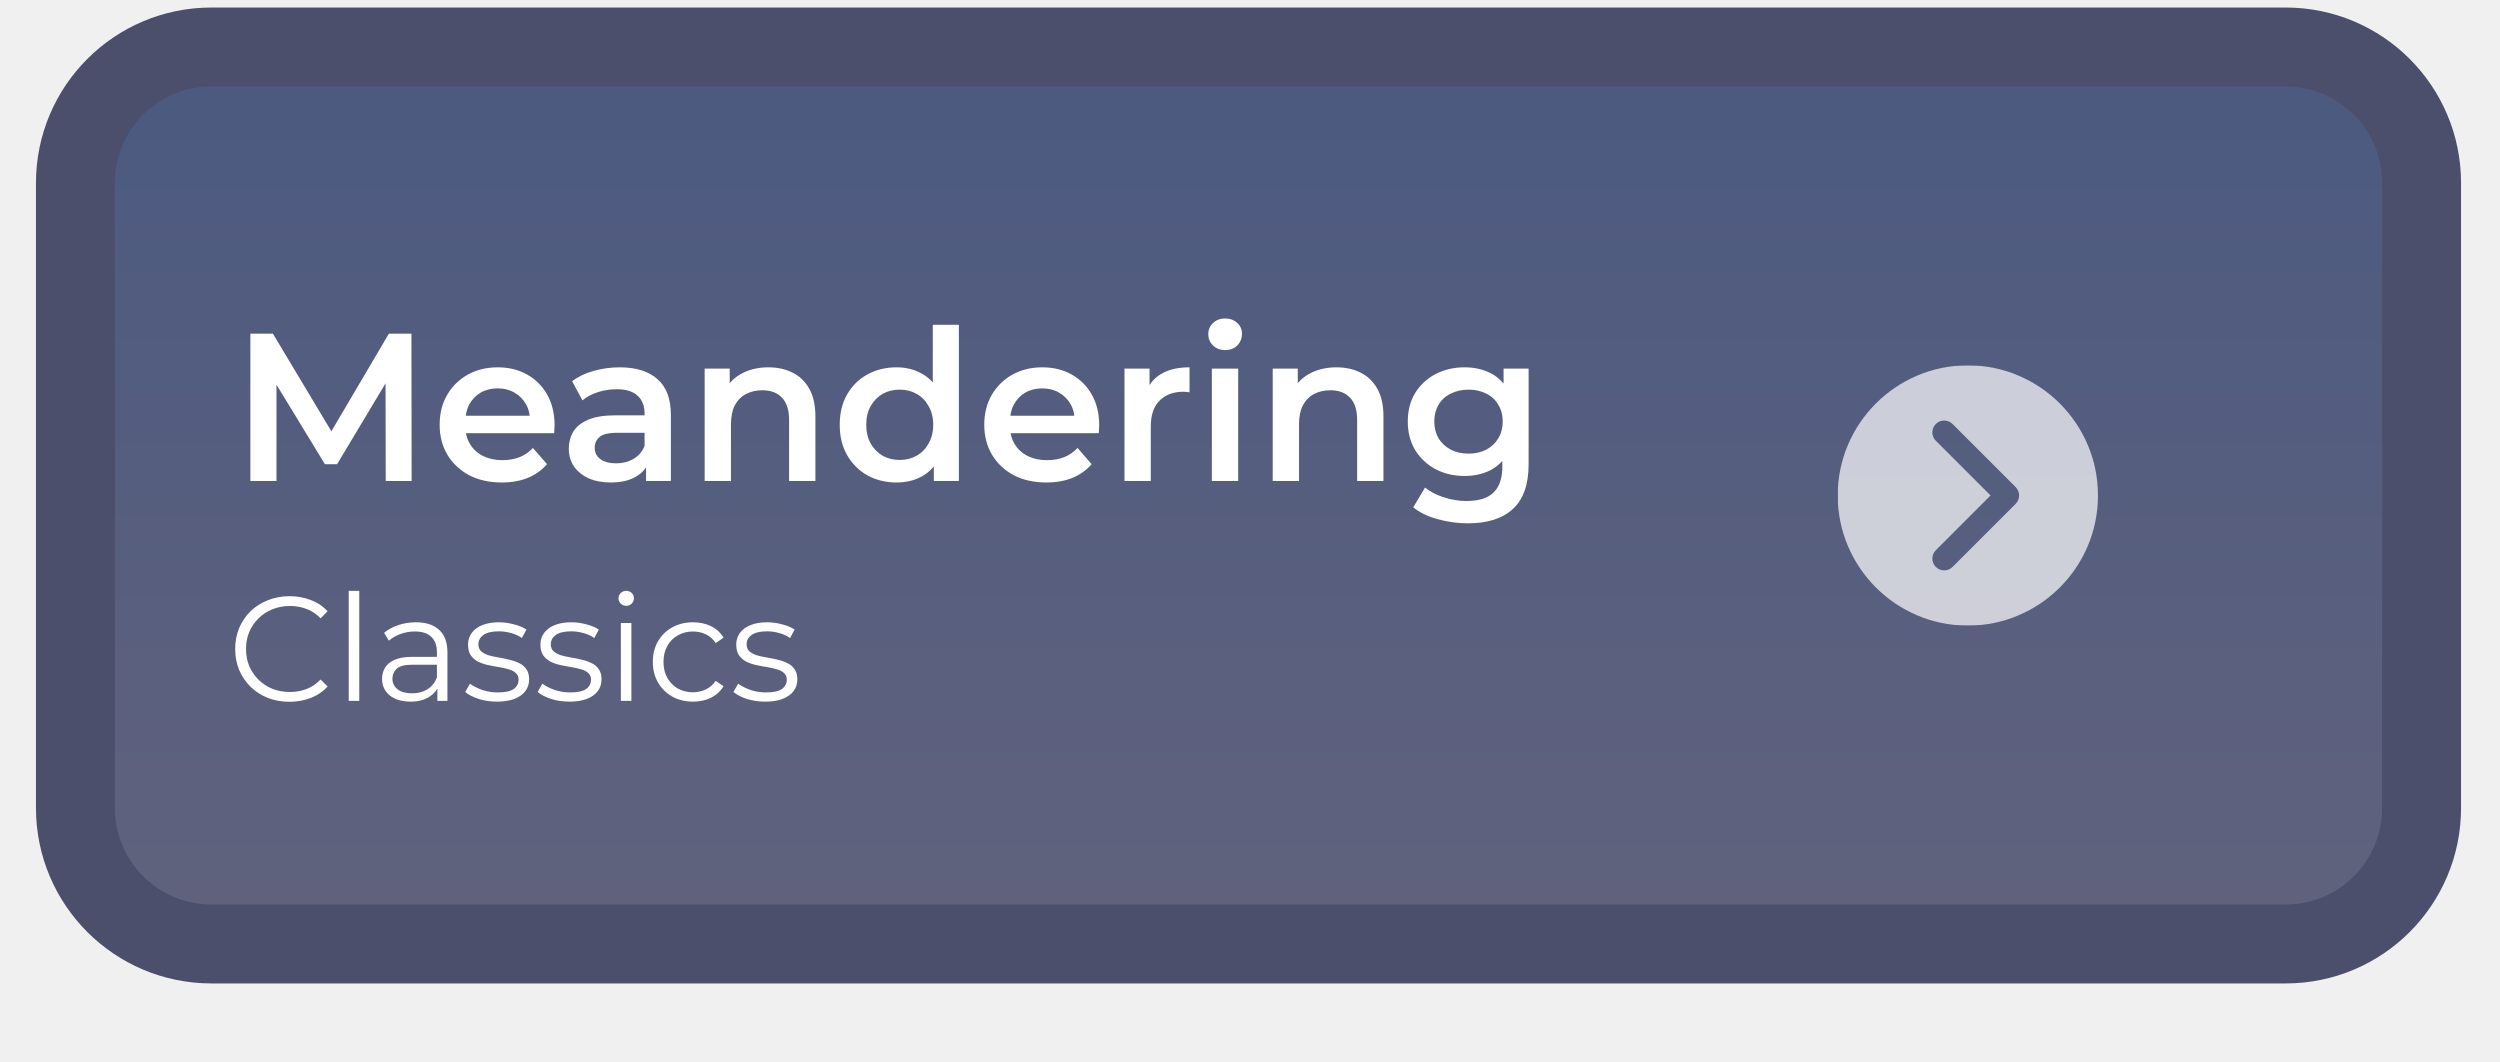
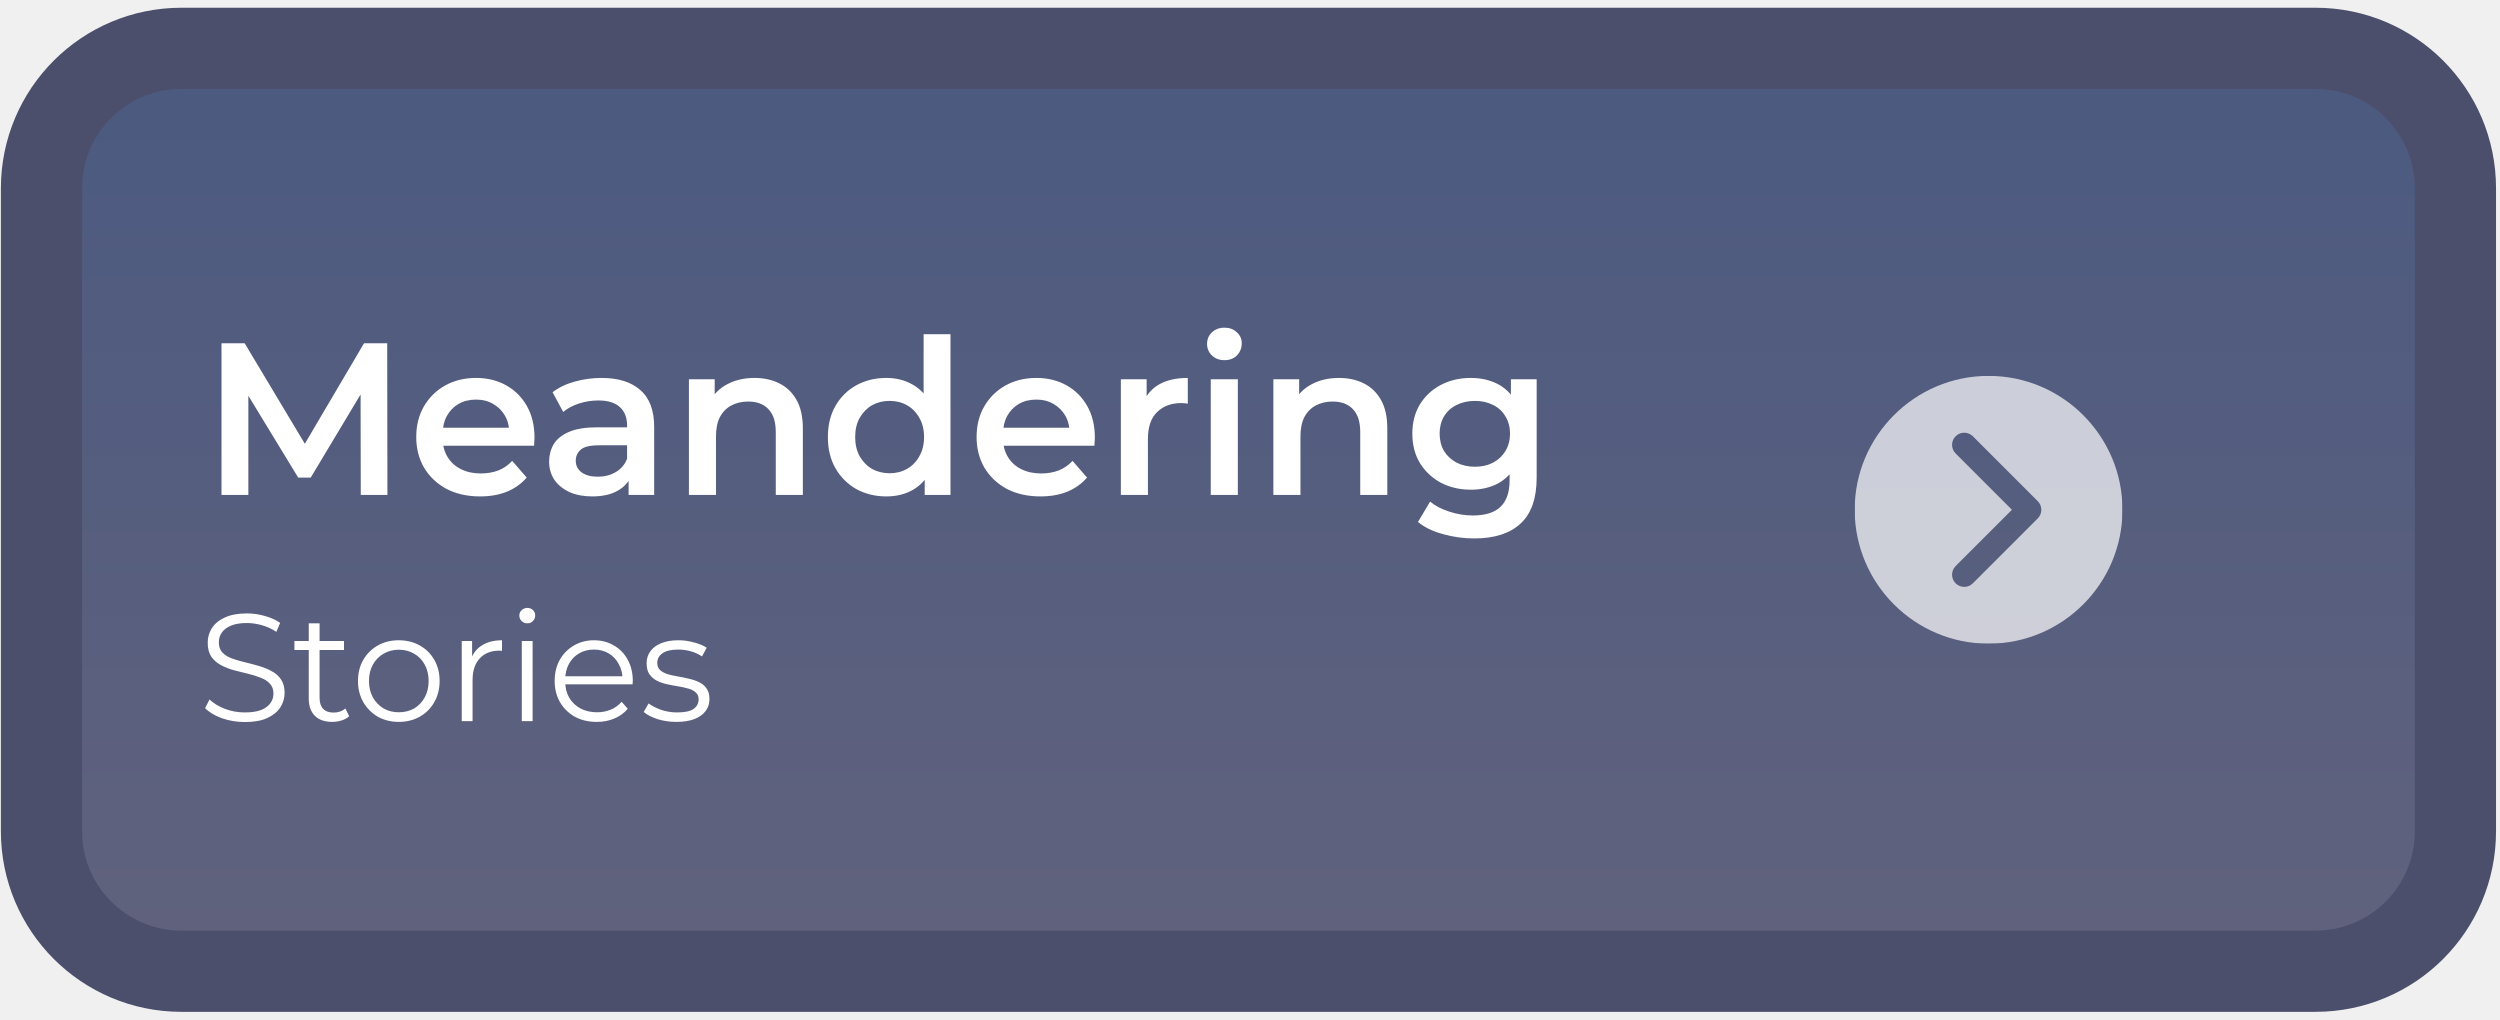
- <svg xmlns="http://www.w3.org/2000/svg" width="285" height="121" viewBox="0 0 285 121" fill="none">
+ <svg xmlns="http://www.w3.org/2000/svg" width="277" height="113" viewBox="0 0 277 113" fill="none">
+   <path d="M4.599 20.857V92.112C4.599 100.672 11.539 107.612 20.099 107.612H256.56C265.121 107.612 272.06 100.672 272.06 92.112V20.857C272.06 12.297 265.121 5.357 256.56 5.357H20.099C11.539 5.357 4.599 12.297 4.599 20.857Z" fill="url(#paint0_linear_77_19)" stroke="#4C4F6C" stroke-width="9" stroke-linejoin="round" />
+   <path d="M24.542 54.835V38.035H27.11L34.454 50.299H33.11L40.334 38.035H42.902L42.926 54.835H39.974L39.95 42.667H40.574L34.43 52.915H33.038L26.798 42.667H27.518V54.835H24.542ZM53.2 55.003C51.776 55.003 50.528 54.723 49.456 54.163C48.4 53.587 47.576 52.803 46.984 51.811C46.408 50.819 46.12 49.691 46.12 48.427C46.12 47.147 46.4 46.019 46.96 45.043C47.536 44.051 48.32 43.275 49.312 42.715C50.32 42.155 51.464 41.875 52.744 41.875C53.992 41.875 55.104 42.147 56.08 42.691C57.056 43.235 57.824 44.003 58.384 44.995C58.944 45.987 59.224 47.155 59.224 48.499C59.224 48.627 59.216 48.771 59.2 48.931C59.2 49.091 59.192 49.243 59.176 49.387H48.496V47.395H57.592L56.416 48.019C56.432 47.283 56.28 46.635 55.96 46.075C55.64 45.515 55.2 45.075 54.64 44.755C54.096 44.435 53.464 44.275 52.744 44.275C52.008 44.275 51.36 44.435 50.8 44.755C50.256 45.075 49.824 45.523 49.504 46.099C49.2 46.659 49.048 47.323 49.048 48.091V48.571C49.048 49.339 49.224 50.019 49.576 50.611C49.928 51.203 50.424 51.659 51.064 51.979C51.704 52.299 52.44 52.459 53.272 52.459C53.992 52.459 54.64 52.347 55.216 52.123C55.792 51.899 56.304 51.547 56.752 51.067L58.36 52.915C57.784 53.587 57.056 54.107 56.176 54.475C55.312 54.827 54.32 55.003 53.2 55.003ZM69.65 54.835V52.243L69.482 51.691V47.155C69.482 46.275 69.218 45.595 68.69 45.115C68.162 44.619 67.362 44.371 66.29 44.371C65.57 44.371 64.858 44.483 64.154 44.707C63.466 44.931 62.882 45.243 62.402 45.643L61.226 43.459C61.914 42.931 62.73 42.539 63.674 42.283C64.634 42.011 65.626 41.875 66.65 41.875C68.506 41.875 69.938 42.323 70.946 43.219C71.97 44.099 72.482 45.467 72.482 47.323V54.835H69.65ZM65.618 55.003C64.658 55.003 63.818 54.843 63.098 54.523C62.378 54.187 61.818 53.731 61.418 53.155C61.034 52.563 60.842 51.899 60.842 51.163C60.842 50.443 61.01 49.795 61.346 49.219C61.698 48.643 62.266 48.187 63.05 47.851C63.834 47.515 64.874 47.347 66.17 47.347H69.89V49.339H66.386C65.362 49.339 64.674 49.507 64.322 49.843C63.97 50.163 63.794 50.563 63.794 51.043C63.794 51.587 64.01 52.019 64.442 52.339C64.874 52.659 65.474 52.819 66.242 52.819C66.978 52.819 67.634 52.651 68.21 52.315C68.802 51.979 69.226 51.483 69.482 50.827L69.986 52.627C69.698 53.379 69.178 53.963 68.426 54.379C67.69 54.795 66.754 55.003 65.618 55.003ZM83.604 41.875C84.628 41.875 85.54 42.075 86.34 42.475C87.156 42.875 87.796 43.491 88.26 44.323C88.724 45.139 88.956 46.195 88.956 47.491V54.835H85.956V47.875C85.956 46.739 85.684 45.891 85.14 45.331C84.612 44.771 83.868 44.491 82.908 44.491C82.204 44.491 81.58 44.635 81.036 44.923C80.492 45.211 80.068 45.643 79.764 46.219C79.476 46.779 79.332 47.491 79.332 48.355V54.835H76.332V42.019H79.188V45.475L78.684 44.419C79.132 43.603 79.78 42.979 80.628 42.547C81.492 42.099 82.484 41.875 83.604 41.875ZM98.209 55.003C96.977 55.003 95.865 54.731 94.873 54.187C93.897 53.627 93.129 52.859 92.569 51.883C92.009 50.907 91.729 49.755 91.729 48.427C91.729 47.099 92.009 45.947 92.569 44.971C93.129 43.995 93.897 43.235 94.873 42.691C95.865 42.147 96.977 41.875 98.209 41.875C99.281 41.875 100.241 42.115 101.089 42.595C101.937 43.059 102.609 43.771 103.105 44.731C103.601 45.691 103.849 46.923 103.849 48.427C103.849 49.915 103.609 51.147 103.129 52.123C102.649 53.083 101.985 53.803 101.137 54.283C100.289 54.763 99.313 55.003 98.209 55.003ZM98.569 52.435C99.289 52.435 99.929 52.275 100.489 51.955C101.065 51.635 101.521 51.171 101.857 50.563C102.209 49.955 102.385 49.243 102.385 48.427C102.385 47.595 102.209 46.883 101.857 46.291C101.521 45.683 101.065 45.219 100.489 44.899C99.929 44.579 99.289 44.419 98.569 44.419C97.849 44.419 97.201 44.579 96.625 44.899C96.065 45.219 95.609 45.683 95.257 46.291C94.921 46.883 94.753 47.595 94.753 48.427C94.753 49.243 94.921 49.955 95.257 50.563C95.609 51.171 96.065 51.635 96.625 51.955C97.201 52.275 97.849 52.435 98.569 52.435ZM102.457 54.835V51.811L102.577 48.403L102.337 44.995V37.027H105.313V54.835H102.457ZM115.286 55.003C113.862 55.003 112.614 54.723 111.542 54.163C110.486 53.587 109.662 52.803 109.07 51.811C108.494 50.819 108.206 49.691 108.206 48.427C108.206 47.147 108.486 46.019 109.046 45.043C109.622 44.051 110.406 43.275 111.398 42.715C112.406 42.155 113.55 41.875 114.83 41.875C116.078 41.875 117.19 42.147 118.166 42.691C119.142 43.235 119.91 44.003 120.47 44.995C121.03 45.987 121.31 47.155 121.31 48.499C121.31 48.627 121.302 48.771 121.286 48.931C121.286 49.091 121.278 49.243 121.262 49.387H110.582V47.395H119.678L118.502 48.019C118.518 47.283 118.366 46.635 118.046 46.075C117.726 45.515 117.286 45.075 116.726 44.755C116.182 44.435 115.55 44.275 114.83 44.275C114.094 44.275 113.446 44.435 112.886 44.755C112.342 45.075 111.91 45.523 111.59 46.099C111.286 46.659 111.134 47.323 111.134 48.091V48.571C111.134 49.339 111.31 50.019 111.662 50.611C112.014 51.203 112.51 51.659 113.15 51.979C113.79 52.299 114.526 52.459 115.358 52.459C116.078 52.459 116.726 52.347 117.302 52.123C117.878 51.899 118.39 51.547 118.838 51.067L120.446 52.915C119.87 53.587 119.142 54.107 118.262 54.475C117.398 54.827 116.406 55.003 115.286 55.003ZM124.191 54.835V42.019H127.047V45.547L126.711 44.515C127.095 43.651 127.695 42.995 128.511 42.547C129.343 42.099 130.375 41.875 131.607 41.875V44.731C131.479 44.699 131.359 44.683 131.247 44.683C131.135 44.667 131.023 44.659 130.911 44.659C129.775 44.659 128.871 44.995 128.199 45.667C127.527 46.323 127.191 47.307 127.191 48.619V54.835H124.191ZM134.152 54.835V42.019H137.152V54.835H134.152ZM135.664 39.907C135.104 39.907 134.64 39.731 134.272 39.379C133.92 39.027 133.744 38.603 133.744 38.107C133.744 37.595 133.92 37.171 134.272 36.835C134.64 36.483 135.104 36.307 135.664 36.307C136.224 36.307 136.68 36.475 137.032 36.811C137.4 37.131 137.584 37.539 137.584 38.035C137.584 38.563 137.408 39.011 137.056 39.379C136.704 39.731 136.24 39.907 135.664 39.907ZM148.362 41.875C149.386 41.875 150.298 42.075 151.098 42.475C151.914 42.875 152.554 43.491 153.018 44.323C153.482 45.139 153.714 46.195 153.714 47.491V54.835H150.714V47.875C150.714 46.739 150.442 45.891 149.898 45.331C149.37 44.771 148.626 44.491 147.666 44.491C146.962 44.491 146.338 44.635 145.794 44.923C145.25 45.211 144.826 45.643 144.522 46.219C144.234 46.779 144.09 47.491 144.09 48.355V54.835H141.09V42.019H143.946V45.475L143.442 44.419C143.89 43.603 144.538 42.979 145.386 42.547C146.25 42.099 147.242 41.875 148.362 41.875ZM163.351 59.659C162.167 59.659 161.007 59.499 159.871 59.179C158.751 58.875 157.831 58.427 157.111 57.835L158.455 55.579C159.015 56.043 159.719 56.411 160.567 56.683C161.431 56.971 162.303 57.115 163.183 57.115C164.591 57.115 165.623 56.787 166.279 56.131C166.935 55.491 167.263 54.523 167.263 53.227V50.947L167.503 48.043L167.407 45.139V42.019H170.263V52.891C170.263 55.211 169.671 56.915 168.487 58.003C167.303 59.107 165.591 59.659 163.351 59.659ZM162.967 54.259C161.751 54.259 160.647 54.003 159.655 53.491C158.679 52.963 157.903 52.235 157.327 51.307C156.767 50.379 156.487 49.291 156.487 48.043C156.487 46.811 156.767 45.731 157.327 44.803C157.903 43.875 158.679 43.155 159.655 42.643C160.647 42.131 161.751 41.875 162.967 41.875C164.055 41.875 165.031 42.091 165.895 42.523C166.759 42.955 167.447 43.627 167.959 44.539C168.487 45.451 168.751 46.619 168.751 48.043C168.751 49.467 168.487 50.643 167.959 51.571C167.447 52.483 166.759 53.163 165.895 53.611C165.031 54.043 164.055 54.259 162.967 54.259ZM163.423 51.715C164.175 51.715 164.847 51.563 165.439 51.259C166.031 50.939 166.487 50.507 166.807 49.963C167.143 49.403 167.311 48.763 167.311 48.043C167.311 47.323 167.143 46.691 166.807 46.147C166.487 45.587 166.031 45.163 165.439 44.875C164.847 44.571 164.175 44.419 163.423 44.419C162.671 44.419 161.991 44.571 161.383 44.875C160.791 45.163 160.327 45.587 159.991 46.147C159.671 46.691 159.511 47.323 159.511 48.043C159.511 48.763 159.671 49.403 159.991 49.963C160.327 50.507 160.791 50.939 161.383 51.259C161.991 51.563 162.671 51.715 163.423 51.715Z" fill="white" />
  <g>
-     <path d="M8.599 20.857V92.112C8.599 100.672 15.539 107.612 24.099 107.612H260.56C269.121 107.612 276.06 100.672 276.06 92.112V20.857C276.06 12.297 269.121 5.357 260.56 5.357H24.099C15.539 5.357 8.599 12.297 8.599 20.857Z" fill="url(#paint0_linear_77_19)" stroke="#4C4F6C" stroke-width="9" stroke-linejoin="round" />
-     <path d="M28.542 54.835V38.035H31.11L38.454 50.299H37.11L44.334 38.035H46.902L46.926 54.835H43.974L43.95 42.667H44.574L38.43 52.915H37.038L30.798 42.667H31.518V54.835H28.542ZM57.2 55.003C55.776 55.003 54.528 54.723 53.456 54.163C52.4 53.587 51.576 52.803 50.984 51.811C50.408 50.819 50.12 49.691 50.12 48.427C50.12 47.147 50.4 46.019 50.96 45.043C51.536 44.051 52.32 43.275 53.312 42.715C54.32 42.155 55.464 41.875 56.744 41.875C57.992 41.875 59.104 42.147 60.08 42.691C61.056 43.235 61.824 44.003 62.384 44.995C62.944 45.987 63.224 47.155 63.224 48.499C63.224 48.627 63.216 48.771 63.2 48.931C63.2 49.091 63.192 49.243 63.176 49.387H52.496V47.395H61.592L60.416 48.019C60.432 47.283 60.28 46.635 59.96 46.075C59.64 45.515 59.2 45.075 58.64 44.755C58.096 44.435 57.464 44.275 56.744 44.275C56.008 44.275 55.36 44.435 54.8 44.755C54.256 45.075 53.824 45.523 53.504 46.099C53.2 46.659 53.048 47.323 53.048 48.091V48.571C53.048 49.339 53.224 50.019 53.576 50.611C53.928 51.203 54.424 51.659 55.064 51.979C55.704 52.299 56.44 52.459 57.272 52.459C57.992 52.459 58.64 52.347 59.216 52.123C59.792 51.899 60.304 51.547 60.752 51.067L62.36 52.915C61.784 53.587 61.056 54.107 60.176 54.475C59.312 54.827 58.32 55.003 57.2 55.003ZM73.65 54.835V52.243L73.482 51.691V47.155C73.482 46.275 73.218 45.595 72.69 45.115C72.162 44.619 71.362 44.371 70.29 44.371C69.57 44.371 68.858 44.483 68.154 44.707C67.466 44.931 66.882 45.243 66.402 45.643L65.226 43.459C65.914 42.931 66.73 42.539 67.674 42.283C68.634 42.011 69.626 41.875 70.65 41.875C72.506 41.875 73.938 42.323 74.946 43.219C75.97 44.099 76.482 45.467 76.482 47.323V54.835H73.65ZM69.618 55.003C68.658 55.003 67.818 54.843 67.098 54.523C66.378 54.187 65.818 53.731 65.418 53.155C65.034 52.563 64.842 51.899 64.842 51.163C64.842 50.443 65.01 49.795 65.346 49.219C65.698 48.643 66.266 48.187 67.05 47.851C67.834 47.515 68.874 47.347 70.17 47.347H73.89V49.339H70.386C69.362 49.339 68.674 49.507 68.322 49.843C67.97 50.163 67.794 50.563 67.794 51.043C67.794 51.587 68.01 52.019 68.442 52.339C68.874 52.659 69.474 52.819 70.242 52.819C70.978 52.819 71.634 52.651 72.21 52.315C72.802 51.979 73.226 51.483 73.482 50.827L73.986 52.627C73.698 53.379 73.178 53.963 72.426 54.379C71.69 54.795 70.754 55.003 69.618 55.003ZM87.604 41.875C88.628 41.875 89.54 42.075 90.34 42.475C91.156 42.875 91.796 43.491 92.26 44.323C92.724 45.139 92.956 46.195 92.956 47.491V54.835H89.956V47.875C89.956 46.739 89.684 45.891 89.14 45.331C88.612 44.771 87.868 44.491 86.908 44.491C86.204 44.491 85.58 44.635 85.036 44.923C84.492 45.211 84.068 45.643 83.764 46.219C83.476 46.779 83.332 47.491 83.332 48.355V54.835H80.332V42.019H83.188V45.475L82.684 44.419C83.132 43.603 83.78 42.979 84.628 42.547C85.492 42.099 86.484 41.875 87.604 41.875ZM102.209 55.003C100.977 55.003 99.865 54.731 98.873 54.187C97.897 53.627 97.129 52.859 96.569 51.883C96.009 50.907 95.729 49.755 95.729 48.427C95.729 47.099 96.009 45.947 96.569 44.971C97.129 43.995 97.897 43.235 98.873 42.691C99.865 42.147 100.977 41.875 102.209 41.875C103.281 41.875 104.241 42.115 105.089 42.595C105.937 43.059 106.609 43.771 107.105 44.731C107.601 45.691 107.849 46.923 107.849 48.427C107.849 49.915 107.609 51.147 107.129 52.123C106.649 53.083 105.985 53.803 105.137 54.283C104.289 54.763 103.313 55.003 102.209 55.003ZM102.569 52.435C103.289 52.435 103.929 52.275 104.489 51.955C105.065 51.635 105.521 51.171 105.857 50.563C106.209 49.955 106.385 49.243 106.385 48.427C106.385 47.595 106.209 46.883 105.857 46.291C105.521 45.683 105.065 45.219 104.489 44.899C103.929 44.579 103.289 44.419 102.569 44.419C101.849 44.419 101.201 44.579 100.625 44.899C100.065 45.219 99.609 45.683 99.257 46.291C98.921 46.883 98.753 47.595 98.753 48.427C98.753 49.243 98.921 49.955 99.257 50.563C99.609 51.171 100.065 51.635 100.625 51.955C101.201 52.275 101.849 52.435 102.569 52.435ZM106.457 54.835V51.811L106.577 48.403L106.337 44.995V37.027H109.313V54.835H106.457ZM119.286 55.003C117.862 55.003 116.614 54.723 115.542 54.163C114.486 53.587 113.662 52.803 113.07 51.811C112.494 50.819 112.206 49.691 112.206 48.427C112.206 47.147 112.486 46.019 113.046 45.043C113.622 44.051 114.406 43.275 115.398 42.715C116.406 42.155 117.55 41.875 118.83 41.875C120.078 41.875 121.19 42.147 122.166 42.691C123.142 43.235 123.91 44.003 124.47 44.995C125.03 45.987 125.31 47.155 125.31 48.499C125.31 48.627 125.302 48.771 125.286 48.931C125.286 49.091 125.278 49.243 125.262 49.387H114.582V47.395H123.678L122.502 48.019C122.518 47.283 122.366 46.635 122.046 46.075C121.726 45.515 121.286 45.075 120.726 44.755C120.182 44.435 119.55 44.275 118.83 44.275C118.094 44.275 117.446 44.435 116.886 44.755C116.342 45.075 115.91 45.523 115.59 46.099C115.286 46.659 115.134 47.323 115.134 48.091V48.571C115.134 49.339 115.31 50.019 115.662 50.611C116.014 51.203 116.51 51.659 117.15 51.979C117.79 52.299 118.526 52.459 119.358 52.459C120.078 52.459 120.726 52.347 121.302 52.123C121.878 51.899 122.39 51.547 122.838 51.067L124.446 52.915C123.87 53.587 123.142 54.107 122.262 54.475C121.398 54.827 120.406 55.003 119.286 55.003ZM128.191 54.835V42.019H131.047V45.547L130.711 44.515C131.095 43.651 131.695 42.995 132.511 42.547C133.343 42.099 134.375 41.875 135.607 41.875V44.731C135.479 44.699 135.359 44.683 135.247 44.683C135.135 44.667 135.023 44.659 134.911 44.659C133.775 44.659 132.871 44.995 132.199 45.667C131.527 46.323 131.191 47.307 131.191 48.619V54.835H128.191ZM138.152 54.835V42.019H141.152V54.835H138.152ZM139.664 39.907C139.104 39.907 138.64 39.731 138.272 39.379C137.92 39.027 137.744 38.603 137.744 38.107C137.744 37.595 137.92 37.171 138.272 36.835C138.64 36.483 139.104 36.307 139.664 36.307C140.224 36.307 140.68 36.475 141.032 36.811C141.4 37.131 141.584 37.539 141.584 38.035C141.584 38.563 141.408 39.011 141.056 39.379C140.704 39.731 140.24 39.907 139.664 39.907ZM152.362 41.875C153.386 41.875 154.298 42.075 155.098 42.475C155.914 42.875 156.554 43.491 157.018 44.323C157.482 45.139 157.714 46.195 157.714 47.491V54.835H154.714V47.875C154.714 46.739 154.442 45.891 153.898 45.331C153.37 44.771 152.626 44.491 151.666 44.491C150.962 44.491 150.338 44.635 149.794 44.923C149.25 45.211 148.826 45.643 148.522 46.219C148.234 46.779 148.09 47.491 148.09 48.355V54.835H145.09V42.019H147.946V45.475L147.442 44.419C147.89 43.603 148.538 42.979 149.386 42.547C150.25 42.099 151.242 41.875 152.362 41.875ZM167.351 59.659C166.167 59.659 165.007 59.499 163.871 59.179C162.751 58.875 161.831 58.427 161.111 57.835L162.455 55.579C163.015 56.043 163.719 56.411 164.567 56.683C165.431 56.971 166.303 57.115 167.183 57.115C168.591 57.115 169.623 56.787 170.279 56.131C170.935 55.491 171.263 54.523 171.263 53.227V50.947L171.503 48.043L171.407 45.139V42.019H174.263V52.891C174.263 55.211 173.671 56.915 172.487 58.003C171.303 59.107 169.591 59.659 167.351 59.659ZM166.967 54.259C165.751 54.259 164.647 54.003 163.655 53.491C162.679 52.963 161.903 52.235 161.327 51.307C160.767 50.379 160.487 49.291 160.487 48.043C160.487 46.811 160.767 45.731 161.327 44.803C161.903 43.875 162.679 43.155 163.655 42.643C164.647 42.131 165.751 41.875 166.967 41.875C168.055 41.875 169.031 42.091 169.895 42.523C170.759 42.955 171.447 43.627 171.959 44.539C172.487 45.451 172.751 46.619 172.751 48.043C172.751 49.467 172.487 50.643 171.959 51.571C171.447 52.483 170.759 53.163 169.895 53.611C169.031 54.043 168.055 54.259 166.967 54.259ZM167.423 51.715C168.175 51.715 168.847 51.563 169.439 51.259C170.031 50.939 170.487 50.507 170.807 49.963C171.143 49.403 171.311 48.763 171.311 48.043C171.311 47.323 171.143 46.691 170.807 46.147C170.487 45.587 170.031 45.163 169.439 44.875C168.847 44.571 168.175 44.419 167.423 44.419C166.671 44.419 165.991 44.571 165.383 44.875C164.791 45.163 164.327 45.587 163.991 46.147C163.671 46.691 163.511 47.323 163.511 48.043C163.511 48.763 163.671 49.403 163.991 49.963C164.327 50.507 164.791 50.939 165.383 51.259C165.991 51.563 166.671 51.715 167.423 51.715Z" fill="white" />
-     <g>
-       <path d="M32.998 80.002C32.108 80.002 31.285 79.856 30.53 79.563C29.775 79.258 29.121 78.836 28.569 78.295C28.017 77.754 27.583 77.117 27.267 76.385C26.963 75.652 26.811 74.852 26.811 73.984C26.811 73.116 26.963 72.316 27.267 71.583C27.583 70.851 28.017 70.214 28.569 69.673C29.133 69.132 29.792 68.715 30.547 68.422C31.302 68.118 32.125 67.966 33.015 67.966C33.872 67.966 34.678 68.112 35.433 68.405C36.188 68.687 36.825 69.115 37.343 69.69L36.549 70.484C36.064 69.989 35.529 69.634 34.943 69.419C34.356 69.194 33.725 69.081 33.049 69.081C32.339 69.081 31.68 69.205 31.071 69.453C30.463 69.69 29.933 70.034 29.482 70.484C29.031 70.924 28.676 71.442 28.417 72.04C28.169 72.626 28.045 73.274 28.045 73.984C28.045 74.694 28.169 75.348 28.417 75.945C28.676 76.531 29.031 77.049 29.482 77.5C29.933 77.94 30.463 78.284 31.071 78.532C31.68 78.768 32.339 78.887 33.049 78.887C33.725 78.887 34.356 78.774 34.943 78.549C35.529 78.323 36.064 77.962 36.549 77.466L37.343 78.261C36.825 78.836 36.188 79.27 35.433 79.563C34.678 79.856 33.866 80.002 32.998 80.002ZM39.756 79.901V67.357H40.957V79.901H39.756ZM49.858 79.901V77.94L49.808 77.619V74.339C49.808 73.584 49.594 73.004 49.165 72.598C48.748 72.192 48.123 71.989 47.289 71.989C46.714 71.989 46.167 72.085 45.649 72.276C45.13 72.468 44.691 72.722 44.33 73.037L43.789 72.141C44.24 71.758 44.781 71.465 45.412 71.262C46.043 71.048 46.708 70.941 47.407 70.941C48.557 70.941 49.441 71.228 50.061 71.803C50.692 72.367 51.008 73.229 51.008 74.39V79.901H49.858ZM46.798 79.986C46.134 79.986 45.553 79.878 45.057 79.664C44.573 79.439 44.201 79.135 43.941 78.751C43.682 78.357 43.553 77.906 43.553 77.399C43.553 76.937 43.66 76.52 43.874 76.148C44.099 75.765 44.46 75.46 44.956 75.235C45.463 74.998 46.139 74.88 46.984 74.88H50.044V75.776H47.018C46.162 75.776 45.564 75.928 45.226 76.232C44.9 76.537 44.736 76.914 44.736 77.365C44.736 77.872 44.933 78.278 45.328 78.582C45.722 78.887 46.275 79.039 46.984 79.039C47.661 79.039 48.241 78.887 48.726 78.582C49.222 78.267 49.582 77.816 49.808 77.23L50.078 78.058C49.853 78.644 49.458 79.112 48.895 79.461C48.343 79.811 47.644 79.986 46.798 79.986ZM56.652 79.986C55.919 79.986 55.226 79.884 54.572 79.681C53.919 79.467 53.406 79.202 53.034 78.887L53.575 77.94C53.936 78.21 54.398 78.447 54.961 78.65C55.525 78.841 56.117 78.937 56.736 78.937C57.582 78.937 58.19 78.808 58.562 78.549C58.934 78.278 59.12 77.923 59.12 77.483C59.12 77.157 59.013 76.903 58.799 76.723C58.596 76.531 58.325 76.39 57.987 76.3C57.649 76.199 57.272 76.114 56.855 76.046C56.438 75.979 56.021 75.9 55.604 75.81C55.198 75.72 54.826 75.59 54.488 75.421C54.15 75.241 53.874 74.998 53.66 74.694C53.457 74.39 53.355 73.984 53.355 73.477C53.355 72.992 53.49 72.558 53.761 72.175C54.032 71.792 54.426 71.493 54.944 71.279C55.474 71.054 56.117 70.941 56.872 70.941C57.446 70.941 58.021 71.02 58.596 71.178C59.171 71.324 59.644 71.521 60.016 71.769L59.492 72.733C59.097 72.463 58.675 72.271 58.224 72.158C57.773 72.034 57.322 71.972 56.872 71.972C56.071 71.972 55.48 72.113 55.096 72.395C54.725 72.665 54.539 73.015 54.539 73.443C54.539 73.781 54.64 74.046 54.843 74.238C55.057 74.429 55.333 74.581 55.671 74.694C56.021 74.796 56.398 74.88 56.804 74.948C57.221 75.015 57.632 75.1 58.038 75.201C58.455 75.291 58.833 75.421 59.171 75.59C59.52 75.748 59.796 75.979 59.999 76.283C60.213 76.576 60.32 76.965 60.32 77.45C60.32 77.968 60.174 78.419 59.881 78.802C59.599 79.174 59.182 79.467 58.63 79.681C58.089 79.884 57.429 79.986 56.652 79.986ZM64.906 79.986C64.174 79.986 63.481 79.884 62.827 79.681C62.173 79.467 61.661 79.202 61.289 78.887L61.83 77.94C62.19 78.21 62.652 78.447 63.216 78.65C63.779 78.841 64.371 78.937 64.991 78.937C65.836 78.937 66.445 78.808 66.817 78.549C67.189 78.278 67.375 77.923 67.375 77.483C67.375 77.157 67.268 76.903 67.053 76.723C66.851 76.531 66.58 76.39 66.242 76.3C65.904 76.199 65.526 76.114 65.109 76.046C64.692 75.979 64.275 75.9 63.858 75.81C63.453 75.72 63.081 75.59 62.743 75.421C62.404 75.241 62.128 74.998 61.914 74.694C61.711 74.39 61.61 73.984 61.61 73.477C61.61 72.992 61.745 72.558 62.016 72.175C62.286 71.792 62.681 71.493 63.199 71.279C63.729 71.054 64.371 70.941 65.126 70.941C65.701 70.941 66.276 71.02 66.851 71.178C67.425 71.324 67.899 71.521 68.271 71.769L67.747 72.733C67.352 72.463 66.93 72.271 66.479 72.158C66.028 72.034 65.577 71.972 65.126 71.972C64.326 71.972 63.734 72.113 63.351 72.395C62.979 72.665 62.793 73.015 62.793 73.443C62.793 73.781 62.895 74.046 63.098 74.238C63.312 74.429 63.588 74.581 63.926 74.694C64.275 74.796 64.653 74.88 65.059 74.948C65.476 75.015 65.887 75.1 66.293 75.201C66.71 75.291 67.087 75.421 67.425 75.59C67.775 75.748 68.051 75.979 68.254 76.283C68.468 76.576 68.575 76.965 68.575 77.45C68.575 77.968 68.428 78.419 68.135 78.802C67.854 79.174 67.437 79.467 66.885 79.681C66.344 79.884 65.684 79.986 64.906 79.986ZM70.778 79.901V71.025H71.978V79.901H70.778ZM71.386 69.064C71.138 69.064 70.93 68.98 70.761 68.811C70.592 68.642 70.507 68.439 70.507 68.202C70.507 67.966 70.592 67.768 70.761 67.611C70.93 67.442 71.138 67.357 71.386 67.357C71.634 67.357 71.843 67.436 72.012 67.594C72.181 67.751 72.265 67.949 72.265 68.185C72.265 68.433 72.181 68.642 72.012 68.811C71.854 68.98 71.645 69.064 71.386 69.064ZM79.003 79.986C78.124 79.986 77.335 79.794 76.636 79.411C75.949 79.016 75.408 78.481 75.013 77.805C74.619 77.117 74.422 76.334 74.422 75.455C74.422 74.564 74.619 73.781 75.013 73.105C75.408 72.429 75.949 71.899 76.636 71.516C77.335 71.133 78.124 70.941 79.003 70.941C79.758 70.941 80.44 71.088 81.049 71.38C81.657 71.674 82.136 72.113 82.486 72.699L81.59 73.308C81.285 72.857 80.908 72.525 80.457 72.31C80.006 72.096 79.516 71.989 78.986 71.989C78.355 71.989 77.786 72.136 77.279 72.429C76.772 72.71 76.371 73.111 76.078 73.629C75.785 74.147 75.639 74.756 75.639 75.455C75.639 76.153 75.785 76.762 76.078 77.281C76.371 77.799 76.772 78.205 77.279 78.498C77.786 78.779 78.355 78.92 78.986 78.92C79.516 78.92 80.006 78.813 80.457 78.599C80.908 78.385 81.285 78.058 81.59 77.619L82.486 78.227C82.136 78.802 81.657 79.242 81.049 79.546C80.44 79.839 79.758 79.986 79.003 79.986ZM87.227 79.986C86.495 79.986 85.802 79.884 85.148 79.681C84.494 79.467 83.981 79.202 83.609 78.887L84.15 77.94C84.511 78.21 84.973 78.447 85.537 78.65C86.1 78.841 86.692 78.937 87.312 78.937C88.157 78.937 88.766 78.808 89.138 78.549C89.509 78.278 89.695 77.923 89.695 77.483C89.695 77.157 89.588 76.903 89.374 76.723C89.171 76.531 88.901 76.39 88.563 76.3C88.225 76.199 87.847 76.114 87.43 76.046C87.013 75.979 86.596 75.9 86.179 75.81C85.773 75.72 85.401 75.59 85.063 75.421C84.725 75.241 84.449 74.998 84.235 74.694C84.032 74.39 83.931 73.984 83.931 73.477C83.931 72.992 84.066 72.558 84.336 72.175C84.607 71.792 85.001 71.493 85.52 71.279C86.049 71.054 86.692 70.941 87.447 70.941C88.022 70.941 88.597 71.02 89.171 71.178C89.746 71.324 90.219 71.521 90.591 71.769L90.067 72.733C89.673 72.463 89.25 72.271 88.799 72.158C88.349 72.034 87.898 71.972 87.447 71.972C86.647 71.972 86.055 72.113 85.672 72.395C85.3 72.665 85.114 73.015 85.114 73.443C85.114 73.781 85.215 74.046 85.418 74.238C85.632 74.429 85.909 74.581 86.247 74.694C86.596 74.796 86.974 74.88 87.379 74.948C87.796 75.015 88.208 75.1 88.613 75.201C89.03 75.291 89.408 75.421 89.746 75.59C90.096 75.748 90.372 75.979 90.575 76.283C90.789 76.576 90.896 76.965 90.896 77.45C90.896 77.968 90.749 78.419 90.456 78.802C90.174 79.174 89.757 79.467 89.205 79.681C88.664 79.884 88.005 79.986 87.227 79.986Z" fill="white" />
-     </g>
-     <g opacity="0.7" clip-path="url(#clip0_77_19)">
-       <path d="M224.334 41.648C216.154 41.648 209.499 48.304 209.499 56.484C209.499 64.665 216.154 71.32 224.334 71.32C232.515 71.32 239.17 64.665 239.17 56.484C239.17 48.304 232.515 41.648 224.334 41.648ZM229.784 57.438L222.591 64.631C222.327 64.895 221.982 65.026 221.637 65.026C221.292 65.026 220.947 64.895 220.683 64.631C220.157 64.105 220.157 63.251 220.683 62.724L226.923 56.484L220.683 50.245C220.157 49.718 220.157 48.864 220.683 48.337C221.21 47.811 222.064 47.811 222.591 48.337L229.784 55.53C230.037 55.783 230.179 56.126 230.179 56.484C230.179 56.842 230.037 57.185 229.784 57.438Z" fill="white" />
-     </g>
+     <path d="M27.122 80.002C26.243 80.002 25.398 79.862 24.586 79.58C23.786 79.287 23.166 78.915 22.726 78.464L23.217 77.5C23.634 77.906 24.192 78.25 24.89 78.532C25.6 78.802 26.344 78.937 27.122 78.937C27.866 78.937 28.469 78.847 28.931 78.667C29.404 78.475 29.748 78.222 29.962 77.906C30.187 77.591 30.3 77.241 30.3 76.858C30.3 76.396 30.165 76.024 29.894 75.742C29.635 75.46 29.291 75.241 28.863 75.083C28.435 74.914 27.962 74.767 27.443 74.643C26.925 74.519 26.406 74.39 25.888 74.254C25.369 74.108 24.89 73.916 24.451 73.68C24.023 73.443 23.673 73.133 23.403 72.75C23.143 72.355 23.014 71.843 23.014 71.212C23.014 70.625 23.166 70.09 23.47 69.605C23.786 69.109 24.265 68.715 24.907 68.422C25.55 68.118 26.372 67.966 27.375 67.966C28.04 67.966 28.7 68.061 29.353 68.253C30.007 68.433 30.571 68.687 31.044 69.014L30.621 70.011C30.114 69.673 29.573 69.425 28.998 69.267C28.435 69.109 27.888 69.031 27.359 69.031C26.648 69.031 26.062 69.126 25.6 69.318C25.138 69.51 24.795 69.769 24.569 70.096C24.355 70.411 24.248 70.772 24.248 71.178C24.248 71.64 24.378 72.012 24.637 72.293C24.907 72.575 25.257 72.795 25.685 72.953C26.125 73.111 26.604 73.251 27.122 73.375C27.64 73.499 28.153 73.635 28.66 73.781C29.179 73.928 29.652 74.119 30.08 74.356C30.52 74.581 30.869 74.886 31.128 75.269C31.399 75.652 31.534 76.153 31.534 76.773C31.534 77.348 31.377 77.883 31.061 78.379C30.745 78.864 30.261 79.258 29.607 79.563C28.965 79.856 28.136 80.002 27.122 80.002ZM36.813 79.986C35.979 79.986 35.336 79.76 34.886 79.309C34.435 78.858 34.209 78.222 34.209 77.399V69.064H35.41V77.331C35.41 77.85 35.539 78.25 35.798 78.532C36.069 78.813 36.452 78.954 36.948 78.954C37.478 78.954 37.917 78.802 38.267 78.498L38.689 79.36C38.453 79.574 38.165 79.732 37.827 79.833C37.5 79.935 37.162 79.986 36.813 79.986ZM32.62 72.023V71.025H38.114V72.023H32.62ZM44.178 79.986C43.322 79.986 42.55 79.794 41.862 79.411C41.186 79.016 40.651 78.481 40.256 77.805C39.862 77.117 39.665 76.334 39.665 75.455C39.665 74.564 39.862 73.781 40.256 73.105C40.651 72.429 41.186 71.899 41.862 71.516C42.539 71.133 43.311 70.941 44.178 70.941C45.057 70.941 45.835 71.133 46.511 71.516C47.199 71.899 47.734 72.429 48.117 73.105C48.512 73.781 48.709 74.564 48.709 75.455C48.709 76.334 48.512 77.117 48.117 77.805C47.734 78.481 47.199 79.016 46.511 79.411C45.824 79.794 45.046 79.986 44.178 79.986ZM44.178 78.92C44.821 78.92 45.39 78.779 45.886 78.498C46.382 78.205 46.771 77.799 47.052 77.281C47.345 76.751 47.492 76.142 47.492 75.455C47.492 74.756 47.345 74.147 47.052 73.629C46.771 73.111 46.382 72.71 45.886 72.429C45.39 72.136 44.827 71.989 44.195 71.989C43.564 71.989 43.001 72.136 42.505 72.429C42.009 72.71 41.614 73.111 41.321 73.629C41.028 74.147 40.882 74.756 40.882 75.455C40.882 76.142 41.028 76.751 41.321 77.281C41.614 77.799 42.009 78.205 42.505 78.498C43.001 78.779 43.559 78.92 44.178 78.92ZM51.16 79.901V71.025H52.309V73.443L52.191 73.02C52.439 72.344 52.856 71.831 53.442 71.482C54.028 71.121 54.755 70.941 55.623 70.941V72.108C55.578 72.108 55.533 72.108 55.487 72.108C55.442 72.096 55.397 72.091 55.352 72.091C54.417 72.091 53.684 72.378 53.154 72.953C52.625 73.516 52.36 74.322 52.36 75.37V79.901H51.16ZM57.813 79.901V71.025H59.013V79.901H57.813ZM58.422 69.064C58.174 69.064 57.965 68.98 57.796 68.811C57.627 68.642 57.542 68.439 57.542 68.202C57.542 67.966 57.627 67.768 57.796 67.611C57.965 67.442 58.174 67.357 58.422 67.357C58.669 67.357 58.878 67.436 59.047 67.594C59.216 67.751 59.301 67.949 59.301 68.185C59.301 68.433 59.216 68.642 59.047 68.811C58.889 68.98 58.681 69.064 58.422 69.064ZM66.123 79.986C65.199 79.986 64.387 79.794 63.688 79.411C62.99 79.016 62.443 78.481 62.049 77.805C61.654 77.117 61.457 76.334 61.457 75.455C61.457 74.576 61.643 73.798 62.015 73.122C62.398 72.446 62.916 71.916 63.57 71.533C64.235 71.138 64.979 70.941 65.802 70.941C66.636 70.941 67.374 71.133 68.016 71.516C68.67 71.888 69.183 72.417 69.555 73.105C69.927 73.781 70.113 74.564 70.113 75.455C70.113 75.511 70.107 75.573 70.096 75.641C70.096 75.697 70.096 75.759 70.096 75.827H62.37V74.931H69.453L68.98 75.286C68.98 74.643 68.839 74.074 68.557 73.578C68.287 73.071 67.915 72.677 67.442 72.395C66.968 72.113 66.422 71.972 65.802 71.972C65.193 71.972 64.647 72.113 64.162 72.395C63.677 72.677 63.3 73.071 63.029 73.578C62.759 74.085 62.623 74.666 62.623 75.32V75.505C62.623 76.182 62.77 76.779 63.063 77.297C63.367 77.805 63.784 78.205 64.314 78.498C64.855 78.779 65.469 78.92 66.157 78.92C66.698 78.92 67.199 78.825 67.661 78.633C68.135 78.441 68.54 78.148 68.879 77.754L69.555 78.532C69.16 79.005 68.664 79.366 68.067 79.614C67.481 79.862 66.833 79.986 66.123 79.986ZM74.939 79.986C74.207 79.986 73.514 79.884 72.86 79.681C72.206 79.467 71.694 79.202 71.322 78.887L71.863 77.94C72.223 78.21 72.685 78.447 73.249 78.65C73.812 78.841 74.404 78.937 75.024 78.937C75.869 78.937 76.478 78.808 76.85 78.549C77.222 78.278 77.408 77.923 77.408 77.483C77.408 77.157 77.301 76.903 77.087 76.723C76.884 76.531 76.613 76.39 76.275 76.3C75.937 76.199 75.559 76.114 75.142 76.046C74.725 75.979 74.308 75.9 73.891 75.81C73.486 75.72 73.114 75.59 72.776 75.421C72.438 75.241 72.161 74.998 71.947 74.694C71.744 74.39 71.643 73.984 71.643 73.477C71.643 72.992 71.778 72.558 72.049 72.175C72.319 71.792 72.714 71.493 73.232 71.279C73.762 71.054 74.404 70.941 75.159 70.941C75.734 70.941 76.309 71.02 76.884 71.178C77.458 71.324 77.932 71.521 78.304 71.769L77.78 72.733C77.385 72.463 76.963 72.271 76.512 72.158C76.061 72.034 75.61 71.972 75.159 71.972C74.359 71.972 73.767 72.113 73.384 72.395C73.012 72.665 72.826 73.015 72.826 73.443C72.826 73.781 72.928 74.046 73.131 74.238C73.345 74.429 73.621 74.581 73.959 74.694C74.308 74.796 74.686 74.88 75.092 74.948C75.509 75.015 75.92 75.1 76.326 75.201C76.743 75.291 77.12 75.421 77.458 75.59C77.808 75.748 78.084 75.979 78.287 76.283C78.501 76.576 78.608 76.965 78.608 77.45C78.608 77.968 78.462 78.419 78.168 78.802C77.887 79.174 77.47 79.467 76.917 79.681C76.376 79.884 75.717 79.986 74.939 79.986Z" fill="white" />
+   </g>
+   <g opacity="0.7" clip-path="url(#clip0_77_19)">
+     <path d="M220.334 41.648C212.154 41.648 205.499 48.304 205.499 56.484C205.499 64.665 212.154 71.32 220.334 71.32C228.515 71.32 235.17 64.665 235.17 56.484C235.17 48.304 228.515 41.648 220.334 41.648ZM225.784 57.438L218.591 64.631C218.327 64.895 217.982 65.026 217.637 65.026C217.292 65.026 216.947 64.895 216.683 64.631C216.157 64.105 216.157 63.251 216.683 62.724L222.923 56.484L216.683 50.245C216.157 49.718 216.157 48.864 216.683 48.337C217.21 47.811 218.064 47.811 218.591 48.337L225.784 55.53C226.037 55.783 226.179 56.126 226.179 56.484C226.179 56.842 226.037 57.185 225.784 57.438Z" fill="white" />
  </g>
  <defs>
-     <linearGradient id="paint0_linear_77_19" x1="142.33" y1="9.857" x2="142.33" y2="103.112" gradientUnits="userSpaceOnUse">
+     <linearGradient id="paint0_linear_77_19" x1="138.33" y1="9.857" x2="138.33" y2="103.112" gradientUnits="userSpaceOnUse">
      <stop stop-color="#4C5A80" />
      <stop offset="1" stop-color="#60627D" />
    </linearGradient>
    <clipPath id="clip0_77_19">
-       <rect width="29.672" height="29.672" fill="white" transform="translate(209.499 41.6484)" />
+       <rect width="29.672" height="29.672" fill="white" transform="translate(205.499 41.6484)" />
    </clipPath>
  </defs>
</svg>
